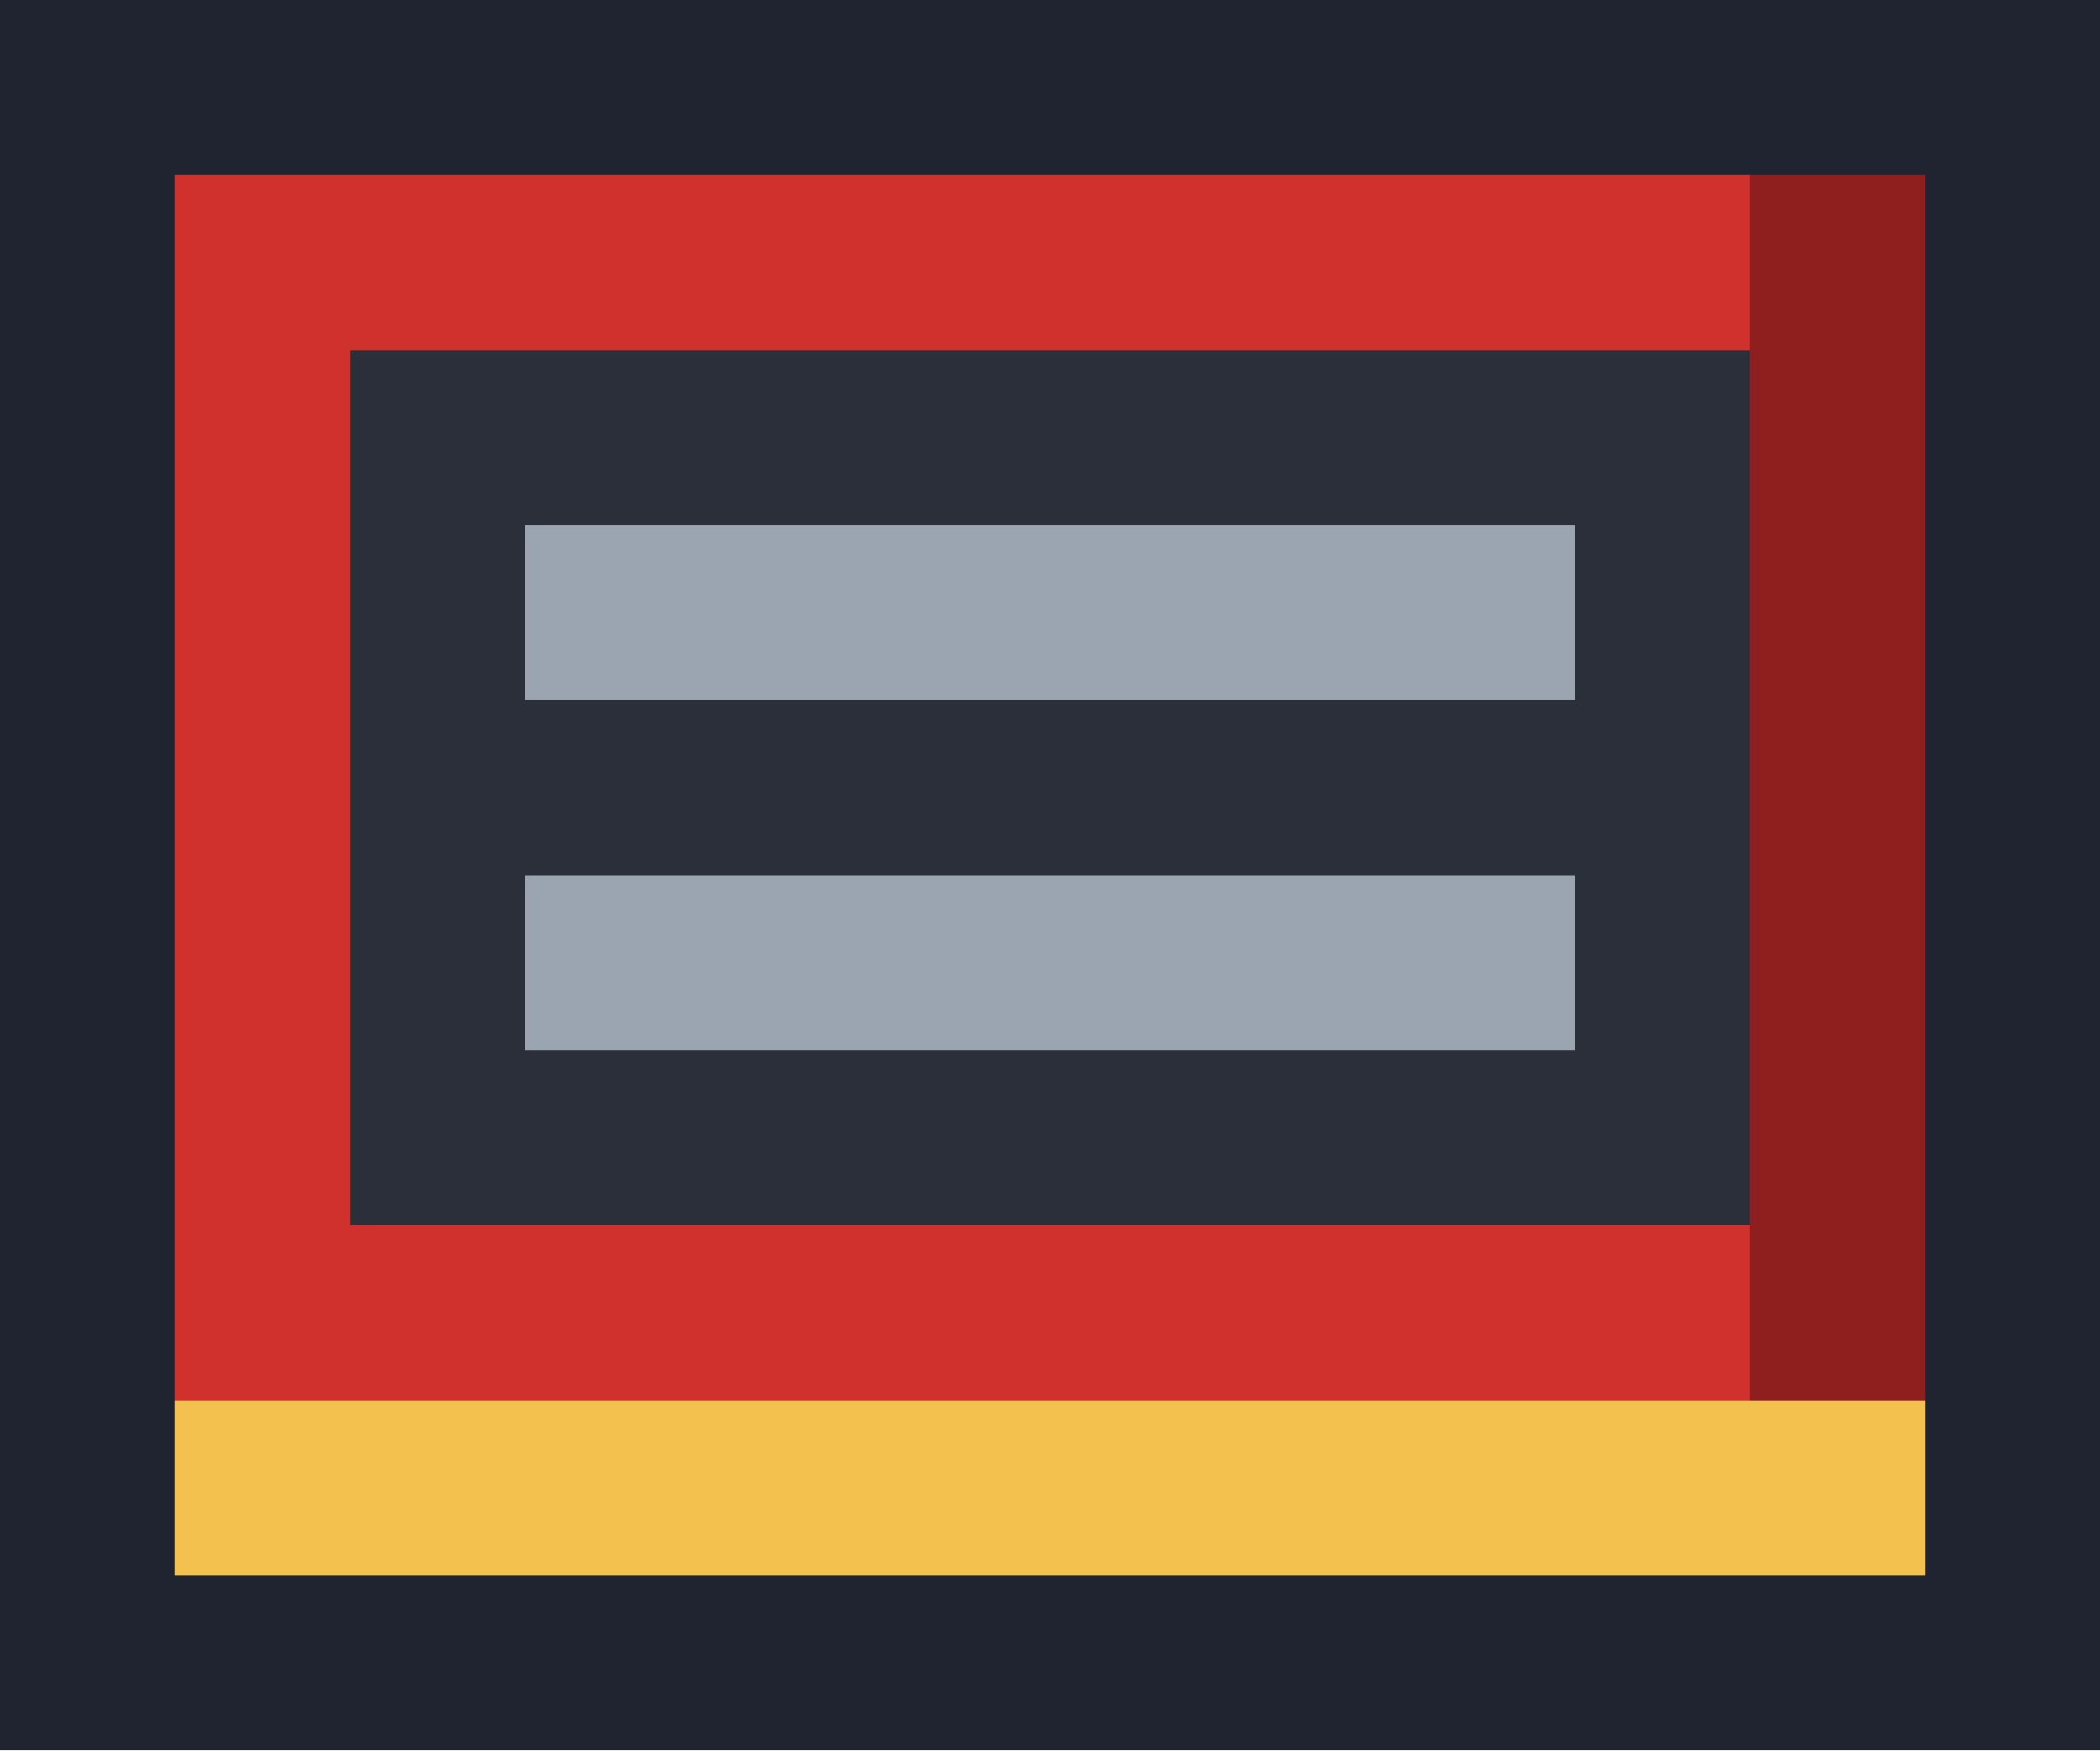
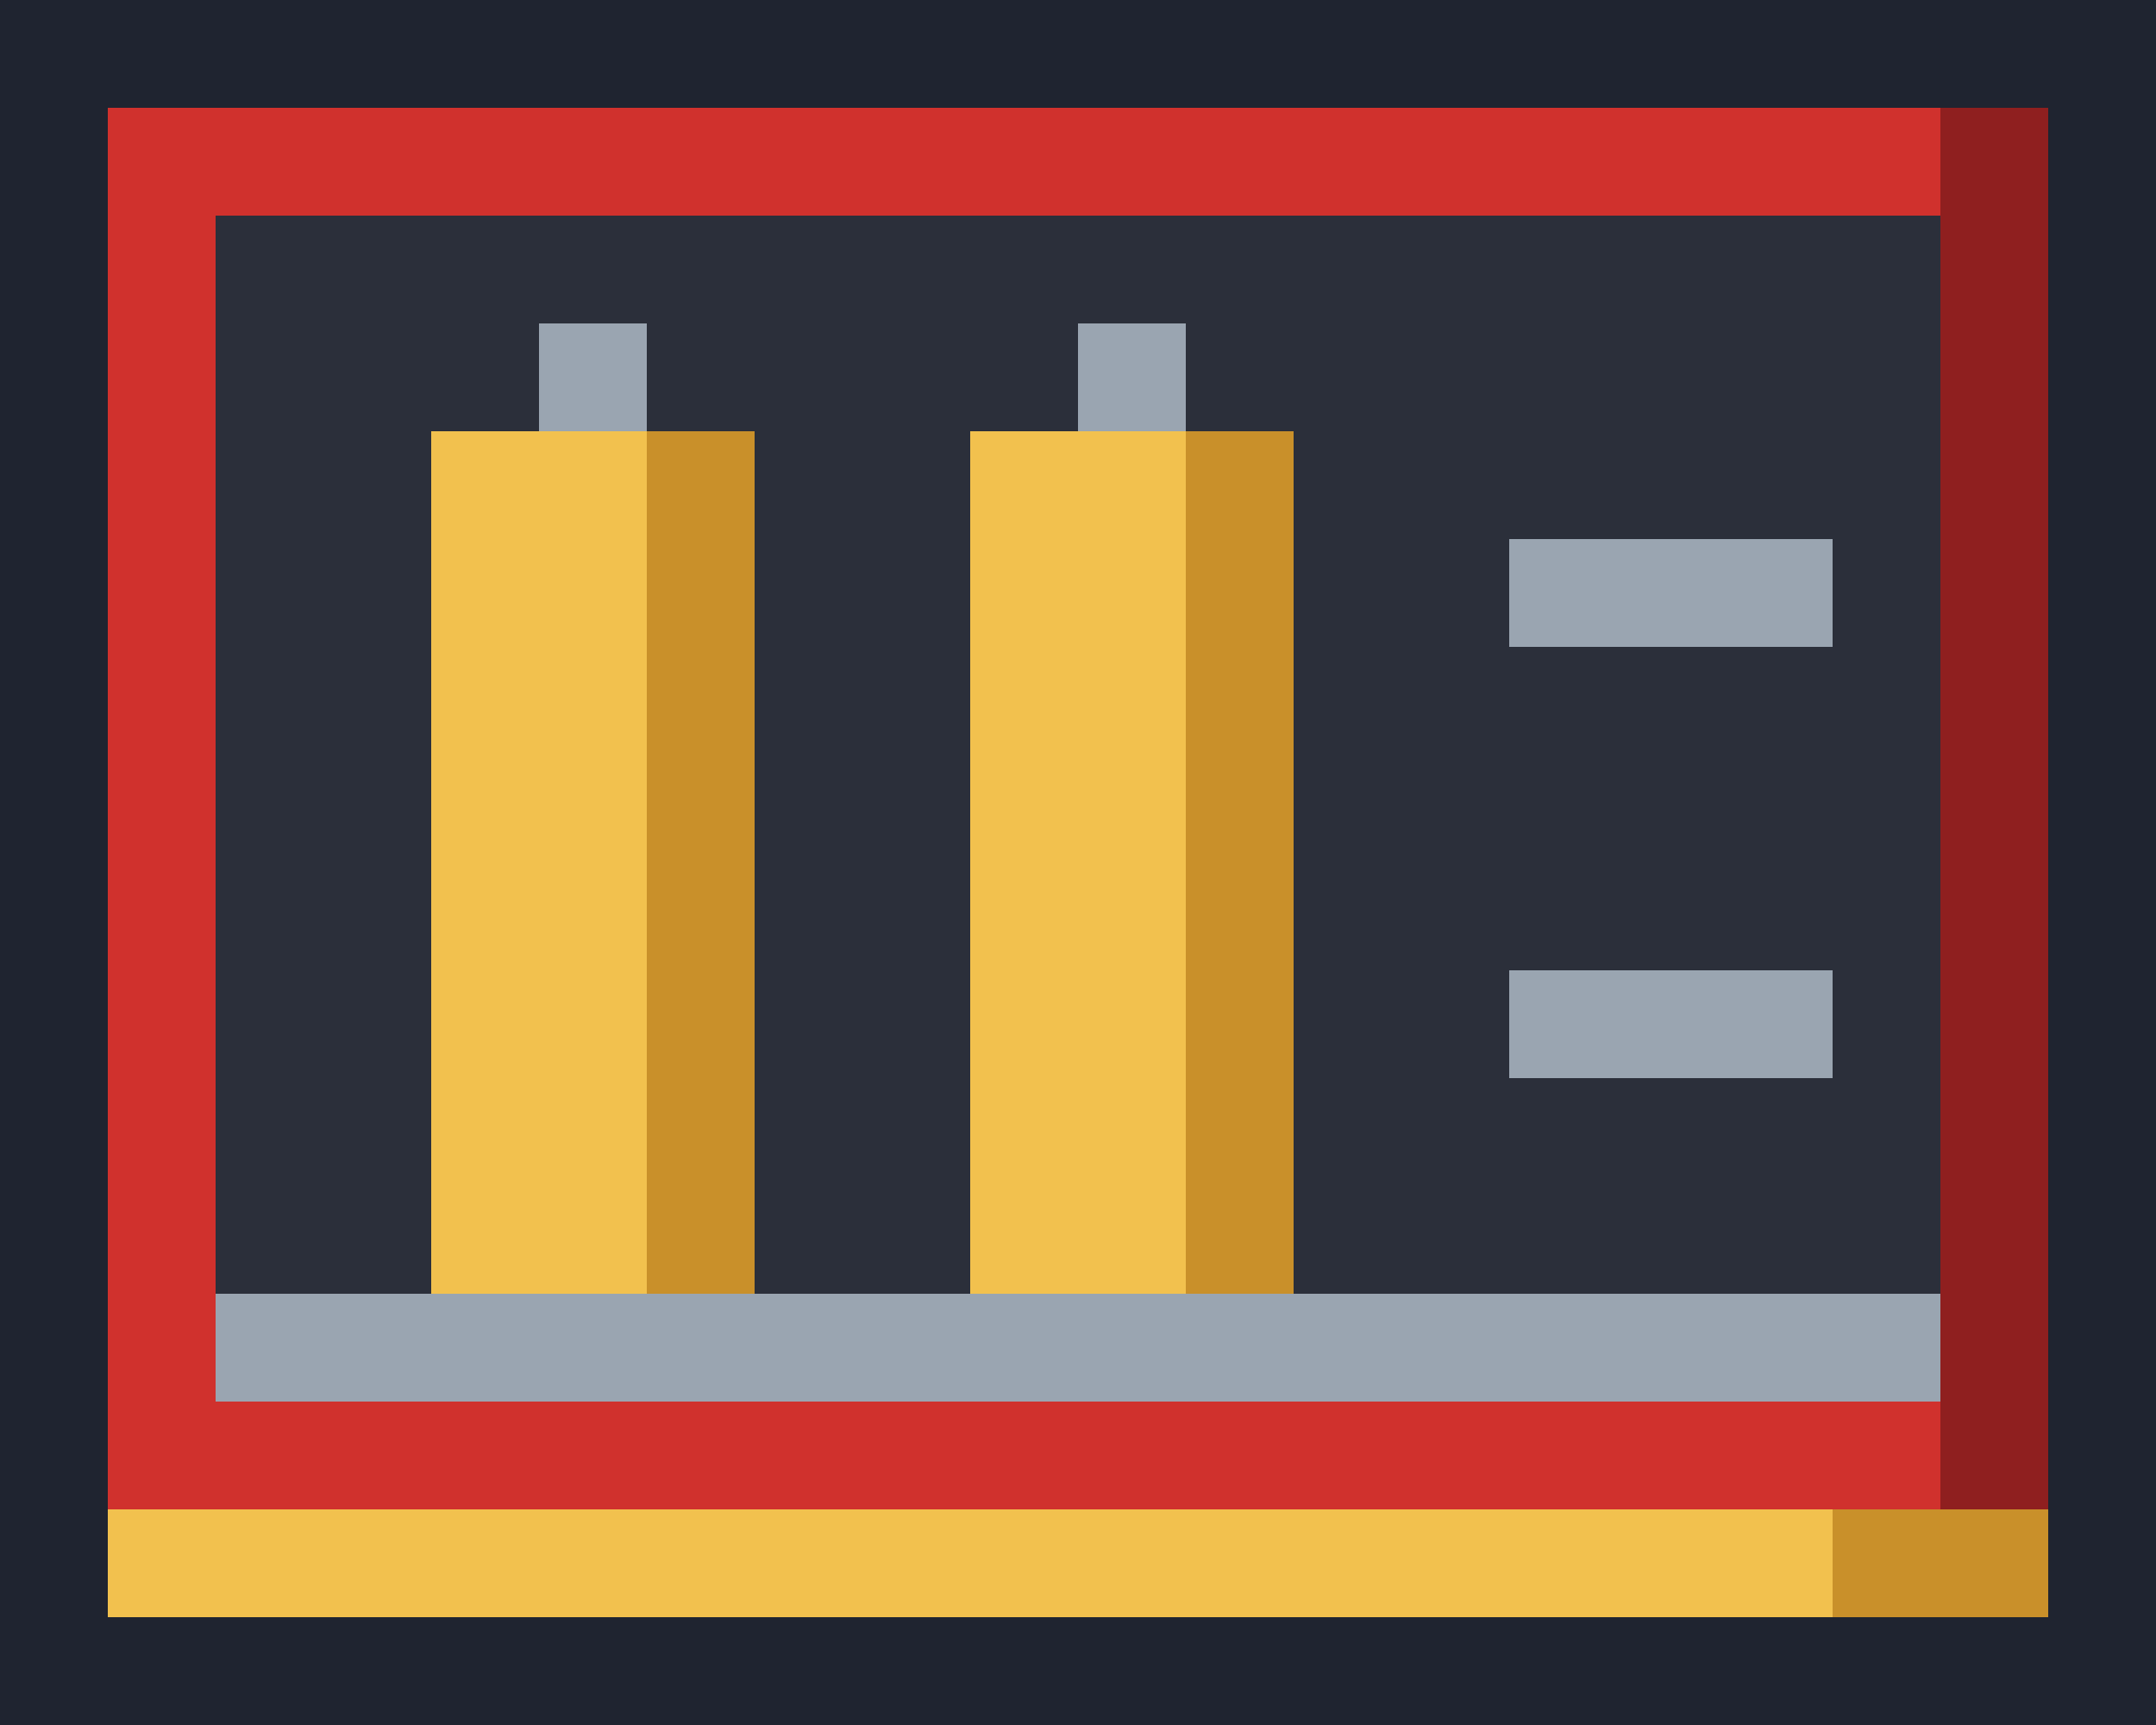
- <svg xmlns="http://www.w3.org/2000/svg" viewBox="0 0 12 10" shape-rendering="crispEdges">
-   <rect x="0" y="0" width="12" height="1" fill="#1f2430" />
+ <svg xmlns="http://www.w3.org/2000/svg" viewBox="0 0 20 16" shape-rendering="crispEdges">
+   <rect x="0" y="0" width="20" height="1" fill="#1f2430" />
  <rect x="0" y="1" width="1" height="1" fill="#1f2430" />
-   <rect x="1" y="1" width="9" height="1" fill="#d0312d" />
-   <rect x="10" y="1" width="1" height="1" fill="#8f1f1f" />
-   <rect x="11" y="1" width="1" height="1" fill="#1f2430" />
+   <rect x="1" y="1" width="17" height="1" fill="#d0312d" />
+   <rect x="18" y="1" width="1" height="1" fill="#8f1f1f" />
+   <rect x="19" y="1" width="1" height="1" fill="#1f2430" />
  <rect x="0" y="2" width="1" height="1" fill="#1f2430" />
  <rect x="1" y="2" width="1" height="1" fill="#d0312d" />
-   <rect x="2" y="2" width="8" height="1" fill="#2b2f3a" />
-   <rect x="10" y="2" width="1" height="1" fill="#8f1f1f" />
-   <rect x="11" y="2" width="1" height="1" fill="#1f2430" />
+   <rect x="2" y="2" width="16" height="1" fill="#2b2f3a" />
+   <rect x="18" y="2" width="1" height="1" fill="#8f1f1f" />
+   <rect x="19" y="2" width="1" height="1" fill="#1f2430" />
  <rect x="0" y="3" width="1" height="1" fill="#1f2430" />
  <rect x="1" y="3" width="1" height="1" fill="#d0312d" />
-   <rect x="2" y="3" width="1" height="1" fill="#2b2f3a" />
-   <rect x="3" y="3" width="6" height="1" fill="#9aa5b1" />
-   <rect x="9" y="3" width="1" height="1" fill="#2b2f3a" />
-   <rect x="10" y="3" width="1" height="1" fill="#8f1f1f" />
-   <rect x="11" y="3" width="1" height="1" fill="#1f2430" />
+   <rect x="2" y="3" width="3" height="1" fill="#2b2f3a" />
+   <rect x="5" y="3" width="1" height="1" fill="#9aa5b1" />
+   <rect x="6" y="3" width="4" height="1" fill="#2b2f3a" />
+   <rect x="10" y="3" width="1" height="1" fill="#9aa5b1" />
+   <rect x="11" y="3" width="7" height="1" fill="#2b2f3a" />
+   <rect x="18" y="3" width="1" height="1" fill="#8f1f1f" />
+   <rect x="19" y="3" width="1" height="1" fill="#1f2430" />
  <rect x="0" y="4" width="1" height="1" fill="#1f2430" />
  <rect x="1" y="4" width="1" height="1" fill="#d0312d" />
-   <rect x="2" y="4" width="8" height="1" fill="#2b2f3a" />
-   <rect x="10" y="4" width="1" height="1" fill="#8f1f1f" />
-   <rect x="11" y="4" width="1" height="1" fill="#1f2430" />
+   <rect x="2" y="4" width="2" height="1" fill="#2b2f3a" />
+   <rect x="4" y="4" width="2" height="1" fill="#f2c14e" />
+   <rect x="6" y="4" width="1" height="1" fill="#c9902a" />
+   <rect x="7" y="4" width="2" height="1" fill="#2b2f3a" />
+   <rect x="9" y="4" width="2" height="1" fill="#f2c14e" />
+   <rect x="11" y="4" width="1" height="1" fill="#c9902a" />
+   <rect x="12" y="4" width="6" height="1" fill="#2b2f3a" />
+   <rect x="18" y="4" width="1" height="1" fill="#8f1f1f" />
+   <rect x="19" y="4" width="1" height="1" fill="#1f2430" />
  <rect x="0" y="5" width="1" height="1" fill="#1f2430" />
  <rect x="1" y="5" width="1" height="1" fill="#d0312d" />
-   <rect x="2" y="5" width="1" height="1" fill="#2b2f3a" />
-   <rect x="3" y="5" width="6" height="1" fill="#9aa5b1" />
-   <rect x="9" y="5" width="1" height="1" fill="#2b2f3a" />
-   <rect x="10" y="5" width="1" height="1" fill="#8f1f1f" />
-   <rect x="11" y="5" width="1" height="1" fill="#1f2430" />
+   <rect x="2" y="5" width="2" height="1" fill="#2b2f3a" />
+   <rect x="4" y="5" width="2" height="1" fill="#f2c14e" />
+   <rect x="6" y="5" width="1" height="1" fill="#c9902a" />
+   <rect x="7" y="5" width="2" height="1" fill="#2b2f3a" />
+   <rect x="9" y="5" width="2" height="1" fill="#f2c14e" />
+   <rect x="11" y="5" width="1" height="1" fill="#c9902a" />
+   <rect x="12" y="5" width="2" height="1" fill="#2b2f3a" />
+   <rect x="14" y="5" width="3" height="1" fill="#9aa5b1" />
+   <rect x="17" y="5" width="1" height="1" fill="#2b2f3a" />
+   <rect x="18" y="5" width="1" height="1" fill="#8f1f1f" />
+   <rect x="19" y="5" width="1" height="1" fill="#1f2430" />
  <rect x="0" y="6" width="1" height="1" fill="#1f2430" />
  <rect x="1" y="6" width="1" height="1" fill="#d0312d" />
-   <rect x="2" y="6" width="8" height="1" fill="#2b2f3a" />
-   <rect x="10" y="6" width="1" height="1" fill="#8f1f1f" />
-   <rect x="11" y="6" width="1" height="1" fill="#1f2430" />
+   <rect x="2" y="6" width="2" height="1" fill="#2b2f3a" />
+   <rect x="4" y="6" width="2" height="1" fill="#f2c14e" />
+   <rect x="6" y="6" width="1" height="1" fill="#c9902a" />
+   <rect x="7" y="6" width="2" height="1" fill="#2b2f3a" />
+   <rect x="9" y="6" width="2" height="1" fill="#f2c14e" />
+   <rect x="11" y="6" width="1" height="1" fill="#c9902a" />
+   <rect x="12" y="6" width="6" height="1" fill="#2b2f3a" />
+   <rect x="18" y="6" width="1" height="1" fill="#8f1f1f" />
+   <rect x="19" y="6" width="1" height="1" fill="#1f2430" />
  <rect x="0" y="7" width="1" height="1" fill="#1f2430" />
-   <rect x="1" y="7" width="9" height="1" fill="#d0312d" />
-   <rect x="10" y="7" width="1" height="1" fill="#8f1f1f" />
-   <rect x="11" y="7" width="1" height="1" fill="#1f2430" />
+   <rect x="1" y="7" width="1" height="1" fill="#d0312d" />
+   <rect x="2" y="7" width="2" height="1" fill="#2b2f3a" />
+   <rect x="4" y="7" width="2" height="1" fill="#f2c14e" />
+   <rect x="6" y="7" width="1" height="1" fill="#c9902a" />
+   <rect x="7" y="7" width="2" height="1" fill="#2b2f3a" />
+   <rect x="9" y="7" width="2" height="1" fill="#f2c14e" />
+   <rect x="11" y="7" width="1" height="1" fill="#c9902a" />
+   <rect x="12" y="7" width="6" height="1" fill="#2b2f3a" />
+   <rect x="18" y="7" width="1" height="1" fill="#8f1f1f" />
+   <rect x="19" y="7" width="1" height="1" fill="#1f2430" />
  <rect x="0" y="8" width="1" height="1" fill="#1f2430" />
-   <rect x="1" y="8" width="10" height="1" fill="#f2c14e" />
-   <rect x="11" y="8" width="1" height="1" fill="#1f2430" />
-   <rect x="0" y="9" width="12" height="1" fill="#1f2430" />
+   <rect x="1" y="8" width="1" height="1" fill="#d0312d" />
+   <rect x="2" y="8" width="2" height="1" fill="#2b2f3a" />
+   <rect x="4" y="8" width="2" height="1" fill="#f2c14e" />
+   <rect x="6" y="8" width="1" height="1" fill="#c9902a" />
+   <rect x="7" y="8" width="2" height="1" fill="#2b2f3a" />
+   <rect x="9" y="8" width="2" height="1" fill="#f2c14e" />
+   <rect x="11" y="8" width="1" height="1" fill="#c9902a" />
+   <rect x="12" y="8" width="6" height="1" fill="#2b2f3a" />
+   <rect x="18" y="8" width="1" height="1" fill="#8f1f1f" />
+   <rect x="19" y="8" width="1" height="1" fill="#1f2430" />
+   <rect x="0" y="9" width="1" height="1" fill="#1f2430" />
+   <rect x="1" y="9" width="1" height="1" fill="#d0312d" />
+   <rect x="2" y="9" width="2" height="1" fill="#2b2f3a" />
+   <rect x="4" y="9" width="2" height="1" fill="#f2c14e" />
+   <rect x="6" y="9" width="1" height="1" fill="#c9902a" />
+   <rect x="7" y="9" width="2" height="1" fill="#2b2f3a" />
+   <rect x="9" y="9" width="2" height="1" fill="#f2c14e" />
+   <rect x="11" y="9" width="1" height="1" fill="#c9902a" />
+   <rect x="12" y="9" width="2" height="1" fill="#2b2f3a" />
+   <rect x="14" y="9" width="3" height="1" fill="#9aa5b1" />
+   <rect x="17" y="9" width="1" height="1" fill="#2b2f3a" />
+   <rect x="18" y="9" width="1" height="1" fill="#8f1f1f" />
+   <rect x="19" y="9" width="1" height="1" fill="#1f2430" />
+   <rect x="0" y="10" width="1" height="1" fill="#1f2430" />
+   <rect x="1" y="10" width="1" height="1" fill="#d0312d" />
+   <rect x="2" y="10" width="2" height="1" fill="#2b2f3a" />
+   <rect x="4" y="10" width="2" height="1" fill="#f2c14e" />
+   <rect x="6" y="10" width="1" height="1" fill="#c9902a" />
+   <rect x="7" y="10" width="2" height="1" fill="#2b2f3a" />
+   <rect x="9" y="10" width="2" height="1" fill="#f2c14e" />
+   <rect x="11" y="10" width="1" height="1" fill="#c9902a" />
+   <rect x="12" y="10" width="6" height="1" fill="#2b2f3a" />
+   <rect x="18" y="10" width="1" height="1" fill="#8f1f1f" />
+   <rect x="19" y="10" width="1" height="1" fill="#1f2430" />
+   <rect x="0" y="11" width="1" height="1" fill="#1f2430" />
+   <rect x="1" y="11" width="1" height="1" fill="#d0312d" />
+   <rect x="2" y="11" width="2" height="1" fill="#2b2f3a" />
+   <rect x="4" y="11" width="2" height="1" fill="#f2c14e" />
+   <rect x="6" y="11" width="1" height="1" fill="#c9902a" />
+   <rect x="7" y="11" width="2" height="1" fill="#2b2f3a" />
+   <rect x="9" y="11" width="2" height="1" fill="#f2c14e" />
+   <rect x="11" y="11" width="1" height="1" fill="#c9902a" />
+   <rect x="12" y="11" width="6" height="1" fill="#2b2f3a" />
+   <rect x="18" y="11" width="1" height="1" fill="#8f1f1f" />
+   <rect x="19" y="11" width="1" height="1" fill="#1f2430" />
+   <rect x="0" y="12" width="1" height="1" fill="#1f2430" />
+   <rect x="1" y="12" width="1" height="1" fill="#d0312d" />
+   <rect x="2" y="12" width="16" height="1" fill="#9aa5b1" />
+   <rect x="18" y="12" width="1" height="1" fill="#8f1f1f" />
+   <rect x="19" y="12" width="1" height="1" fill="#1f2430" />
+   <rect x="0" y="13" width="1" height="1" fill="#1f2430" />
+   <rect x="1" y="13" width="17" height="1" fill="#d0312d" />
+   <rect x="18" y="13" width="1" height="1" fill="#8f1f1f" />
+   <rect x="19" y="13" width="1" height="1" fill="#1f2430" />
+   <rect x="0" y="14" width="1" height="1" fill="#1f2430" />
+   <rect x="1" y="14" width="16" height="1" fill="#f2c14e" />
+   <rect x="17" y="14" width="2" height="1" fill="#c9902a" />
+   <rect x="19" y="14" width="1" height="1" fill="#1f2430" />
+   <rect x="0" y="15" width="20" height="1" fill="#1f2430" />
</svg>
